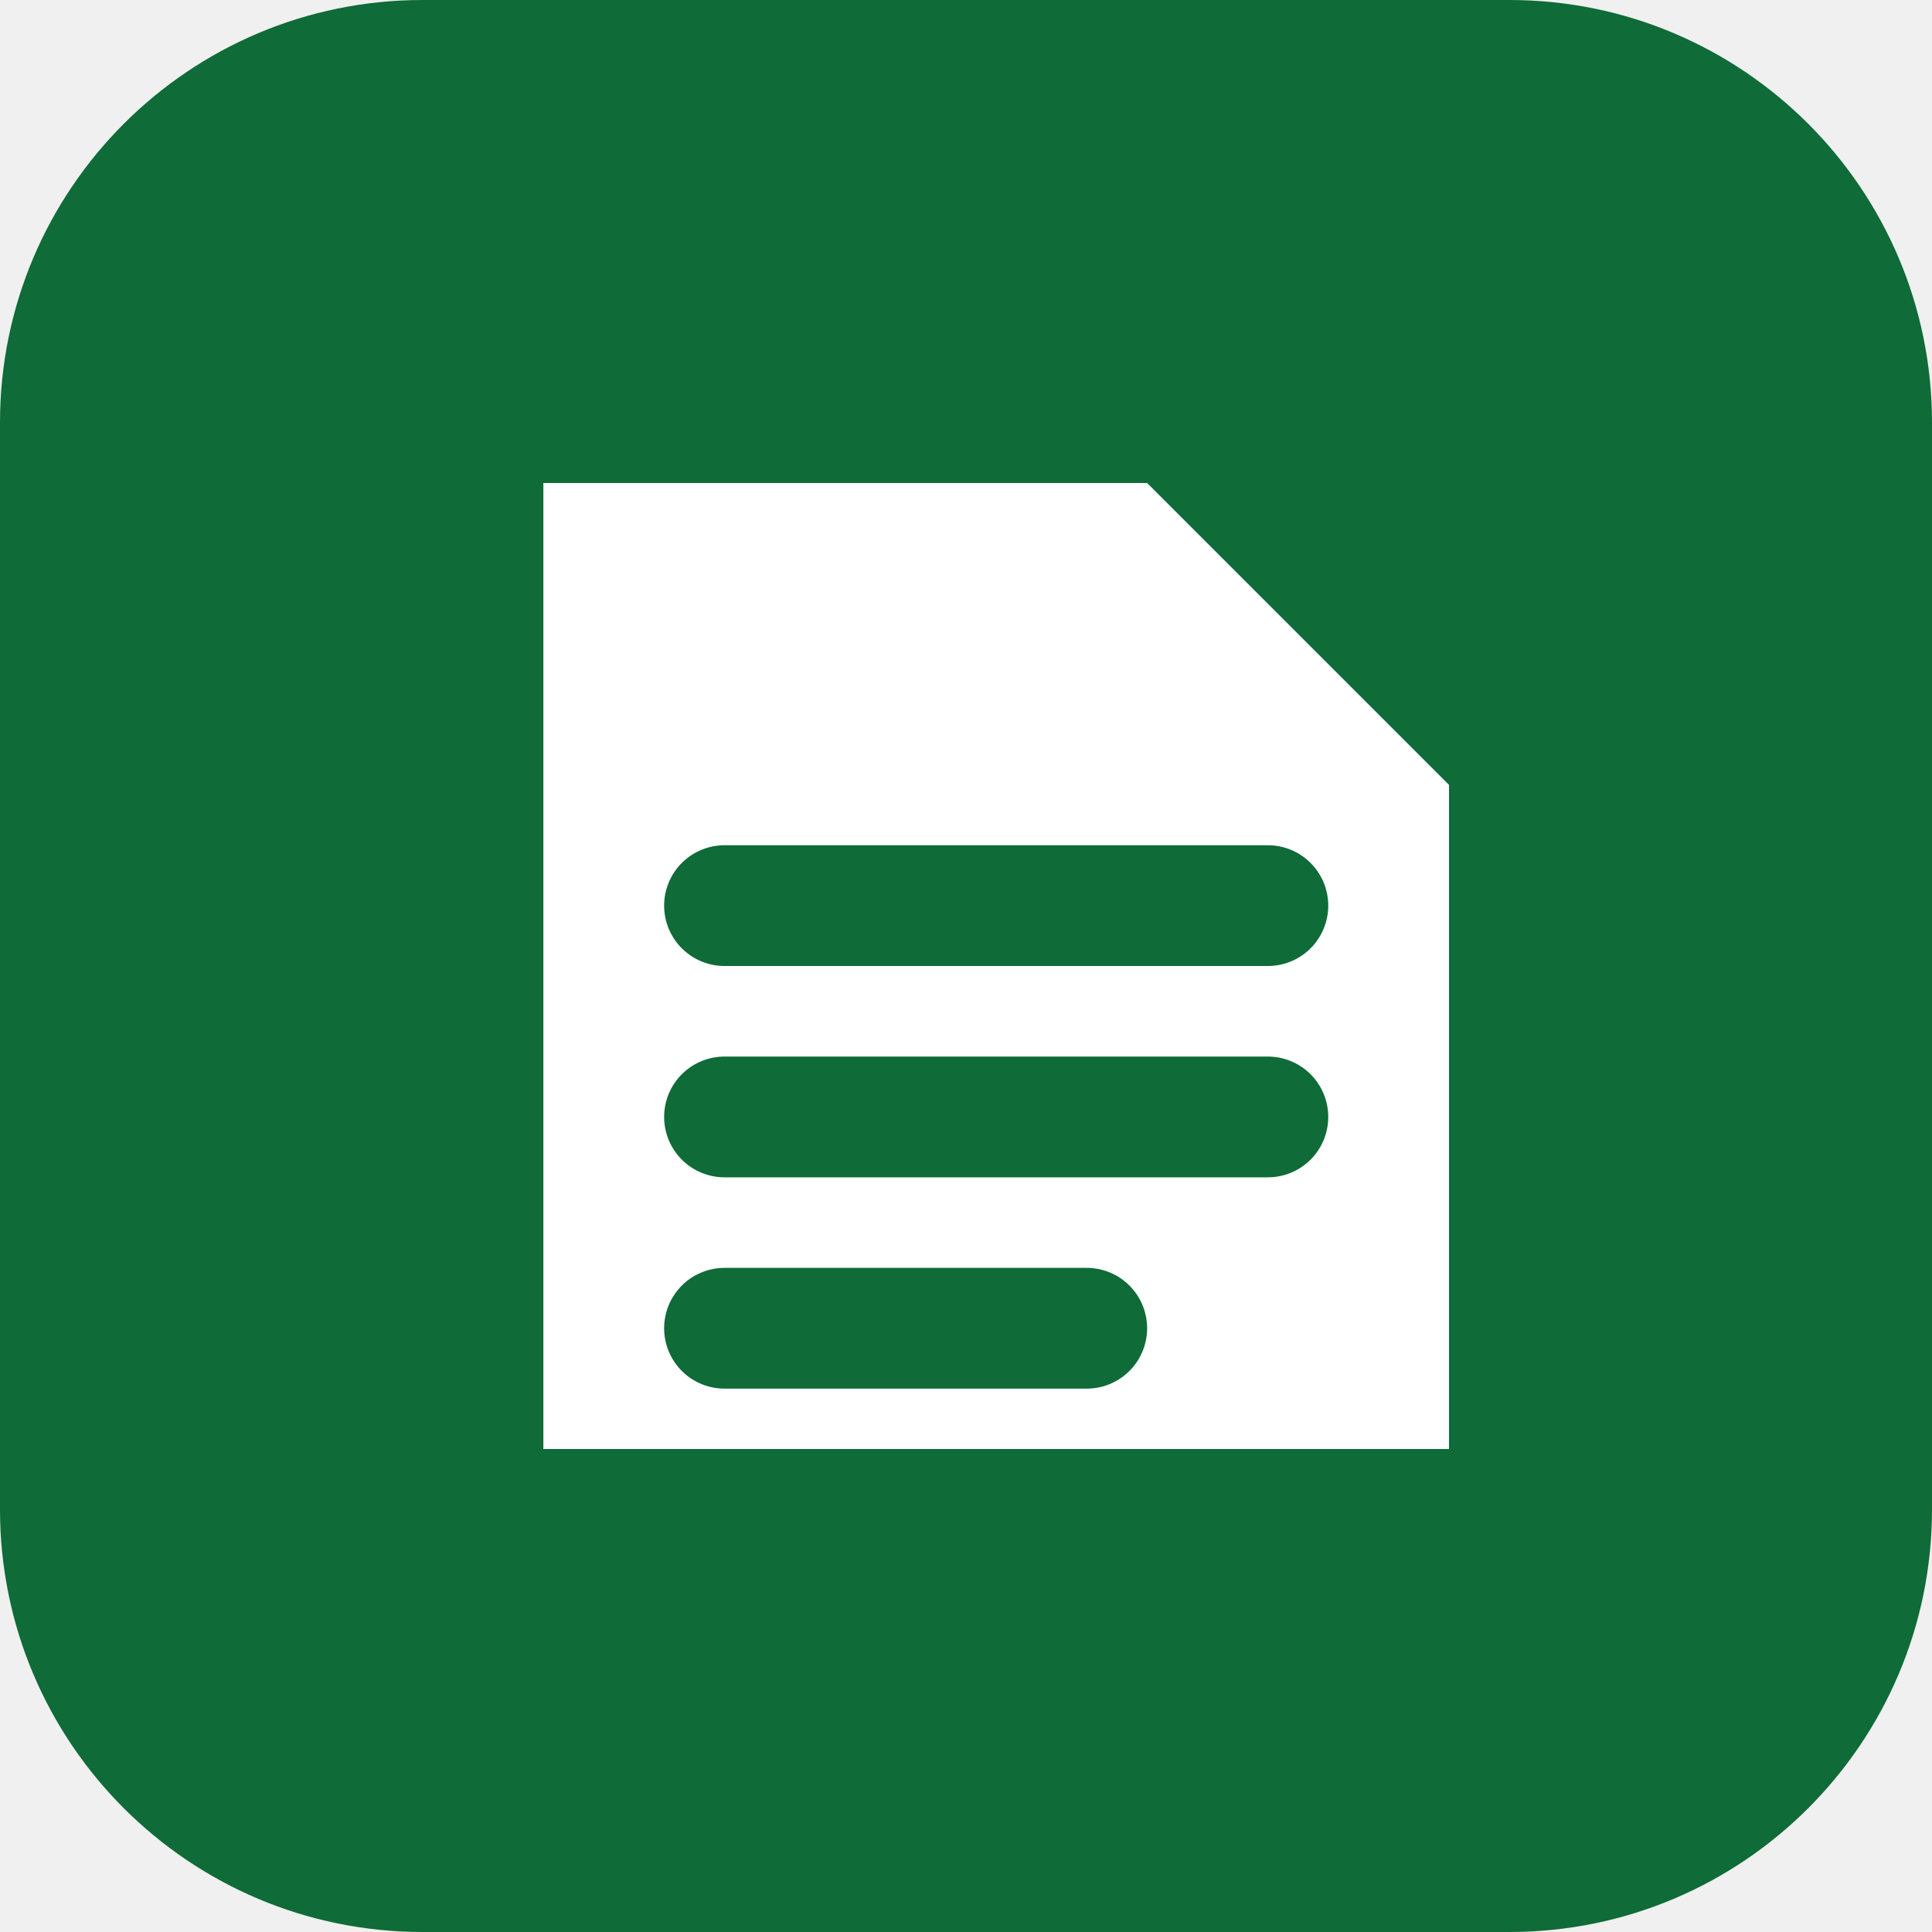
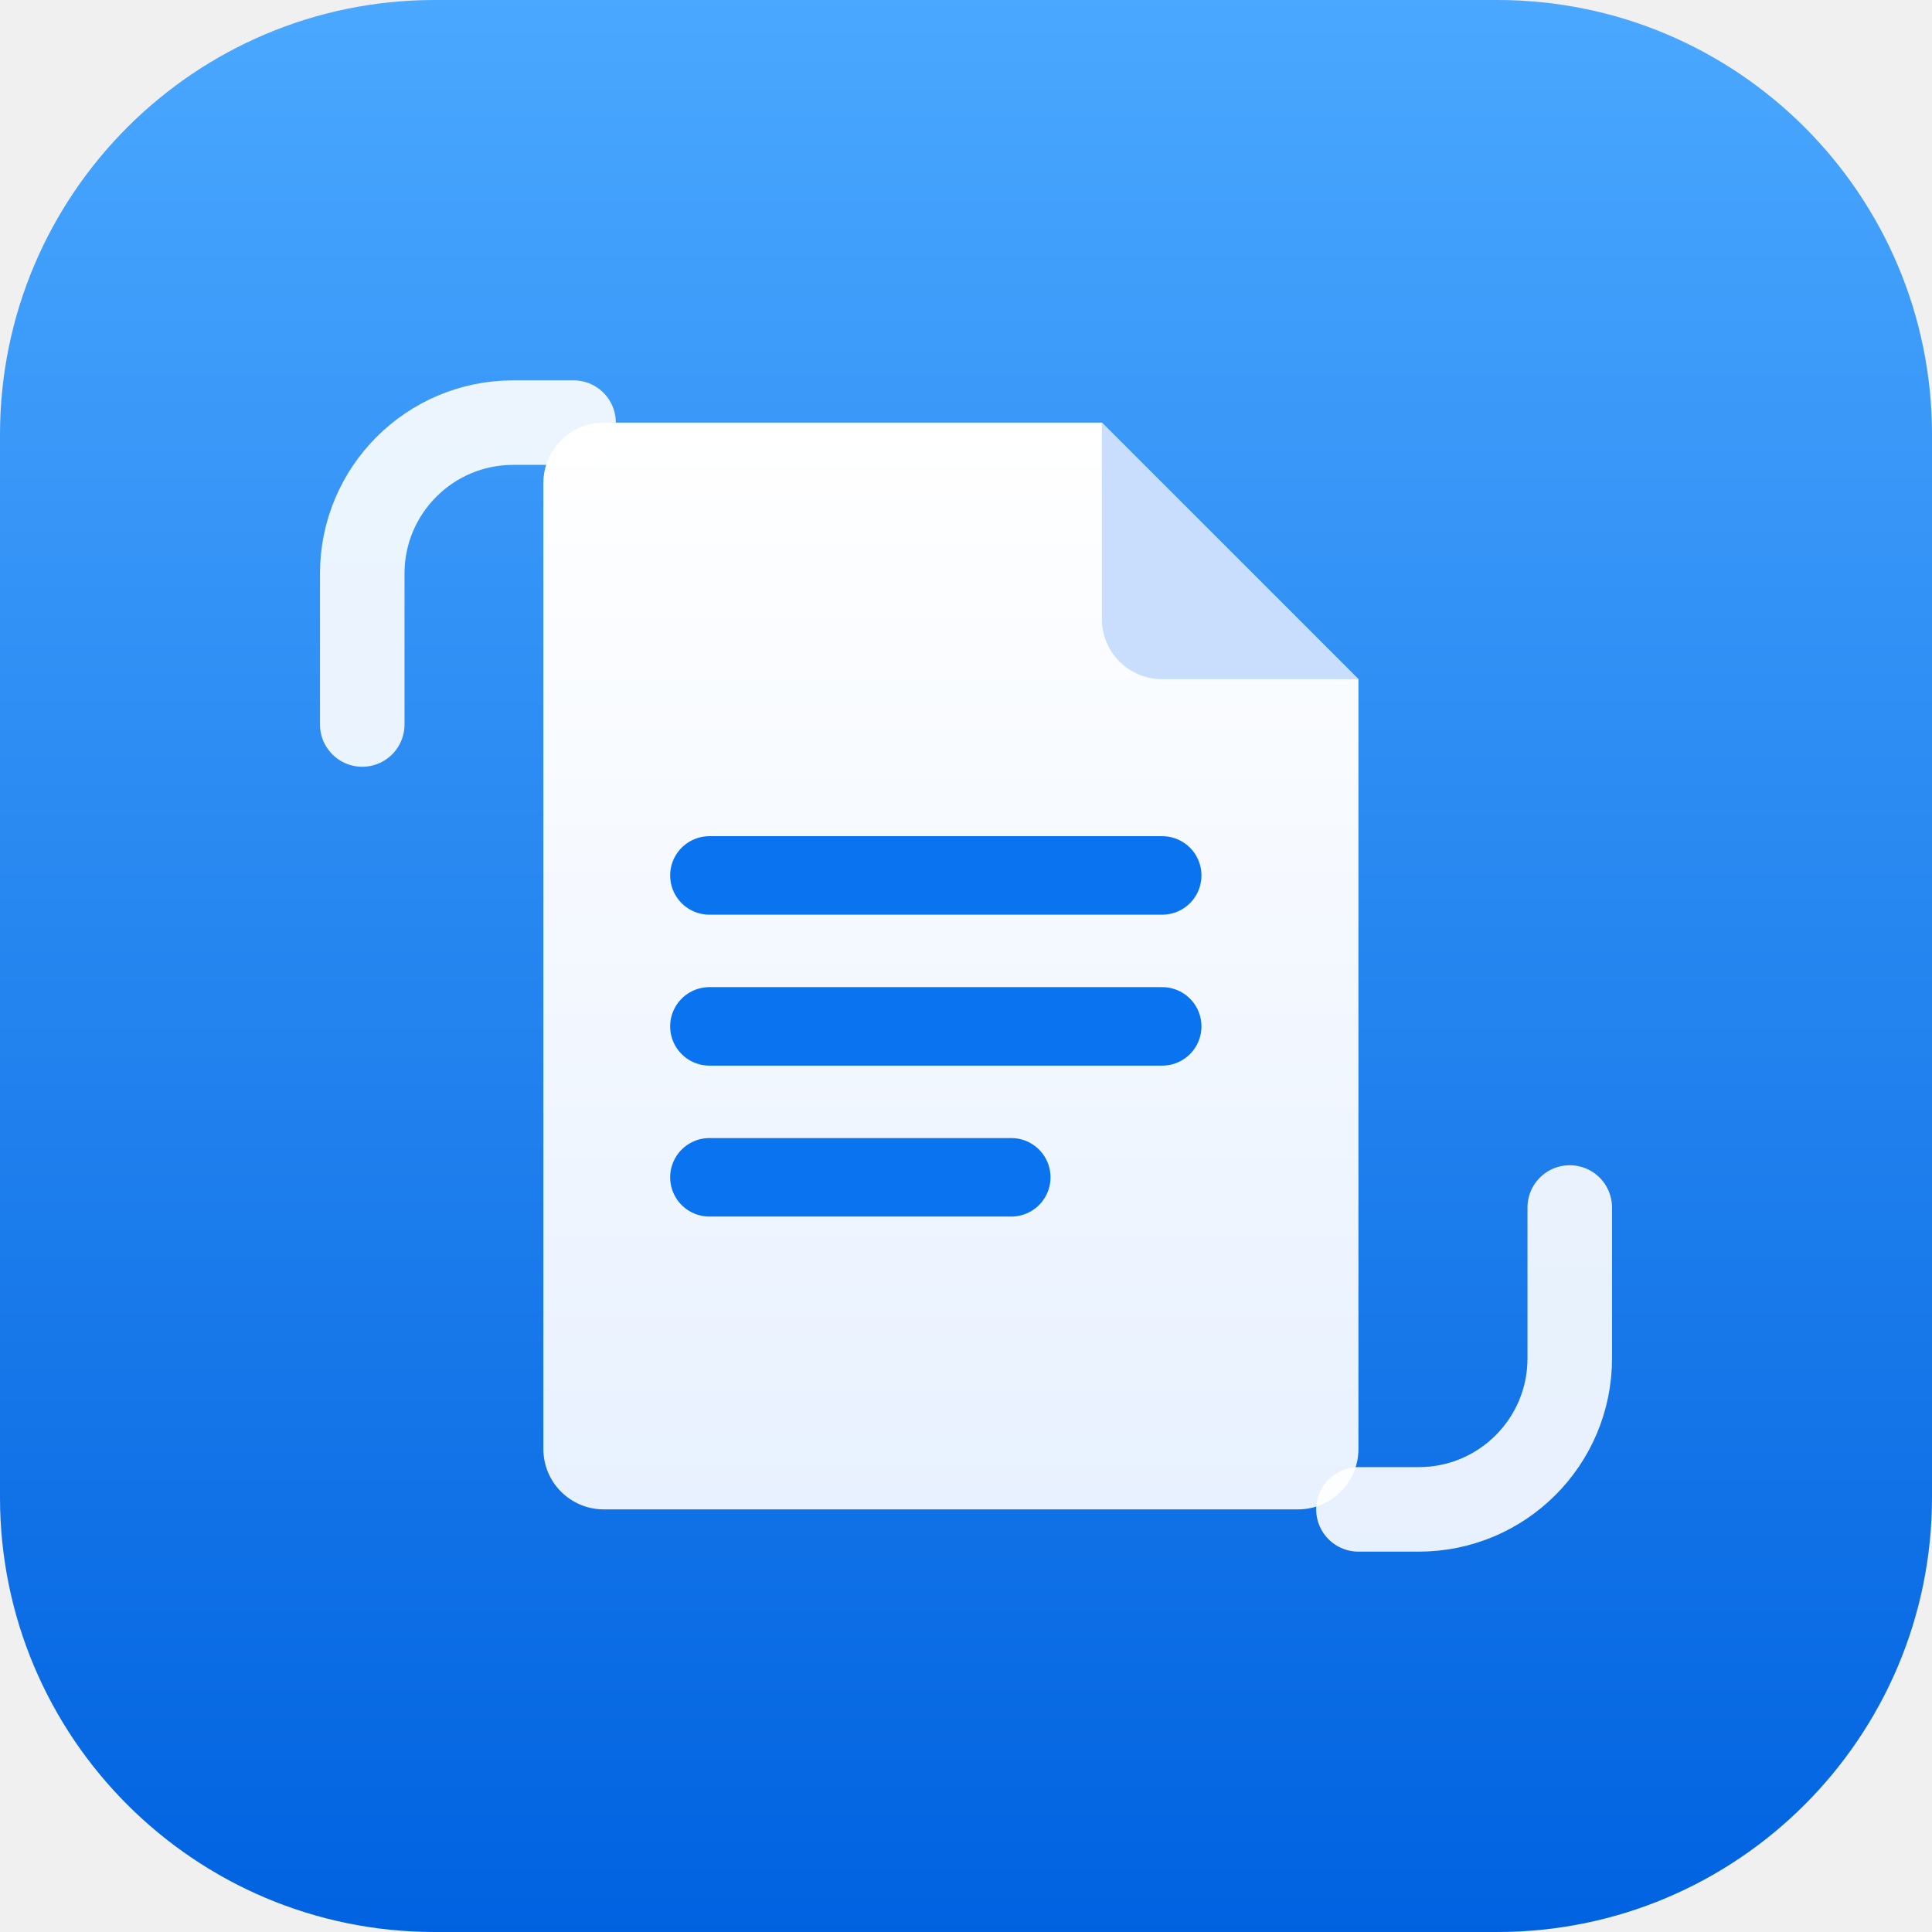
- <svg xmlns="http://www.w3.org/2000/svg" viewBox="0 0 32 32">
-   <rect width="32" height="32" rx="7" fill="#0f6b37" />
-   <path d="M9 8h10l5 5v11H9z" fill="#fff" />
-   <path d="M12 15h9M12 18.5h9M12 22h6" stroke="#0f6b37" stroke-width="2" stroke-linecap="round" />
+ <svg xmlns="http://www.w3.org/2000/svg" viewBox="0 0 64 64">
+   <defs>
+     <linearGradient id="b" x1="0" y1="0" x2="0" y2="1">
+       <stop offset="0" stop-color="#4aa8ff" />
+       <stop offset="1" stop-color="#0062e0" />
+     </linearGradient>
+     <linearGradient id="p" x1="0" y1="0" x2="0" y2="1">
+       <stop offset="0" stop-color="#fff" />
+       <stop offset="1" stop-color="#e8f1ff" />
+     </linearGradient>
+   </defs>
+   <rect width="64" height="64" rx="14.4" fill="url(#b)" />
+   <path d="M20 14h16.5L45 22.5V48a2 2 0 0 1-2 2H20a2 2 0 0 1-2-2V16a2 2 0 0 1 2-2z" fill="url(#p)" />
+   <path d="M36.5 14v6.5a2 2 0 0 0 2 2H45" fill="#c9defc" />
+   <path d="M23.5 29h15M23.5 34h15M23.5 39h10" stroke="#0a74f0" stroke-width="2.6" stroke-linecap="round" />
+   <path d="M12 24v-5a5 5 0 0 1 5-5h2M45 50h2a5 5 0 0 0 5-5v-5" stroke="#fff" stroke-width="2.8" stroke-linecap="round" fill="none" opacity=".9" />
</svg>
